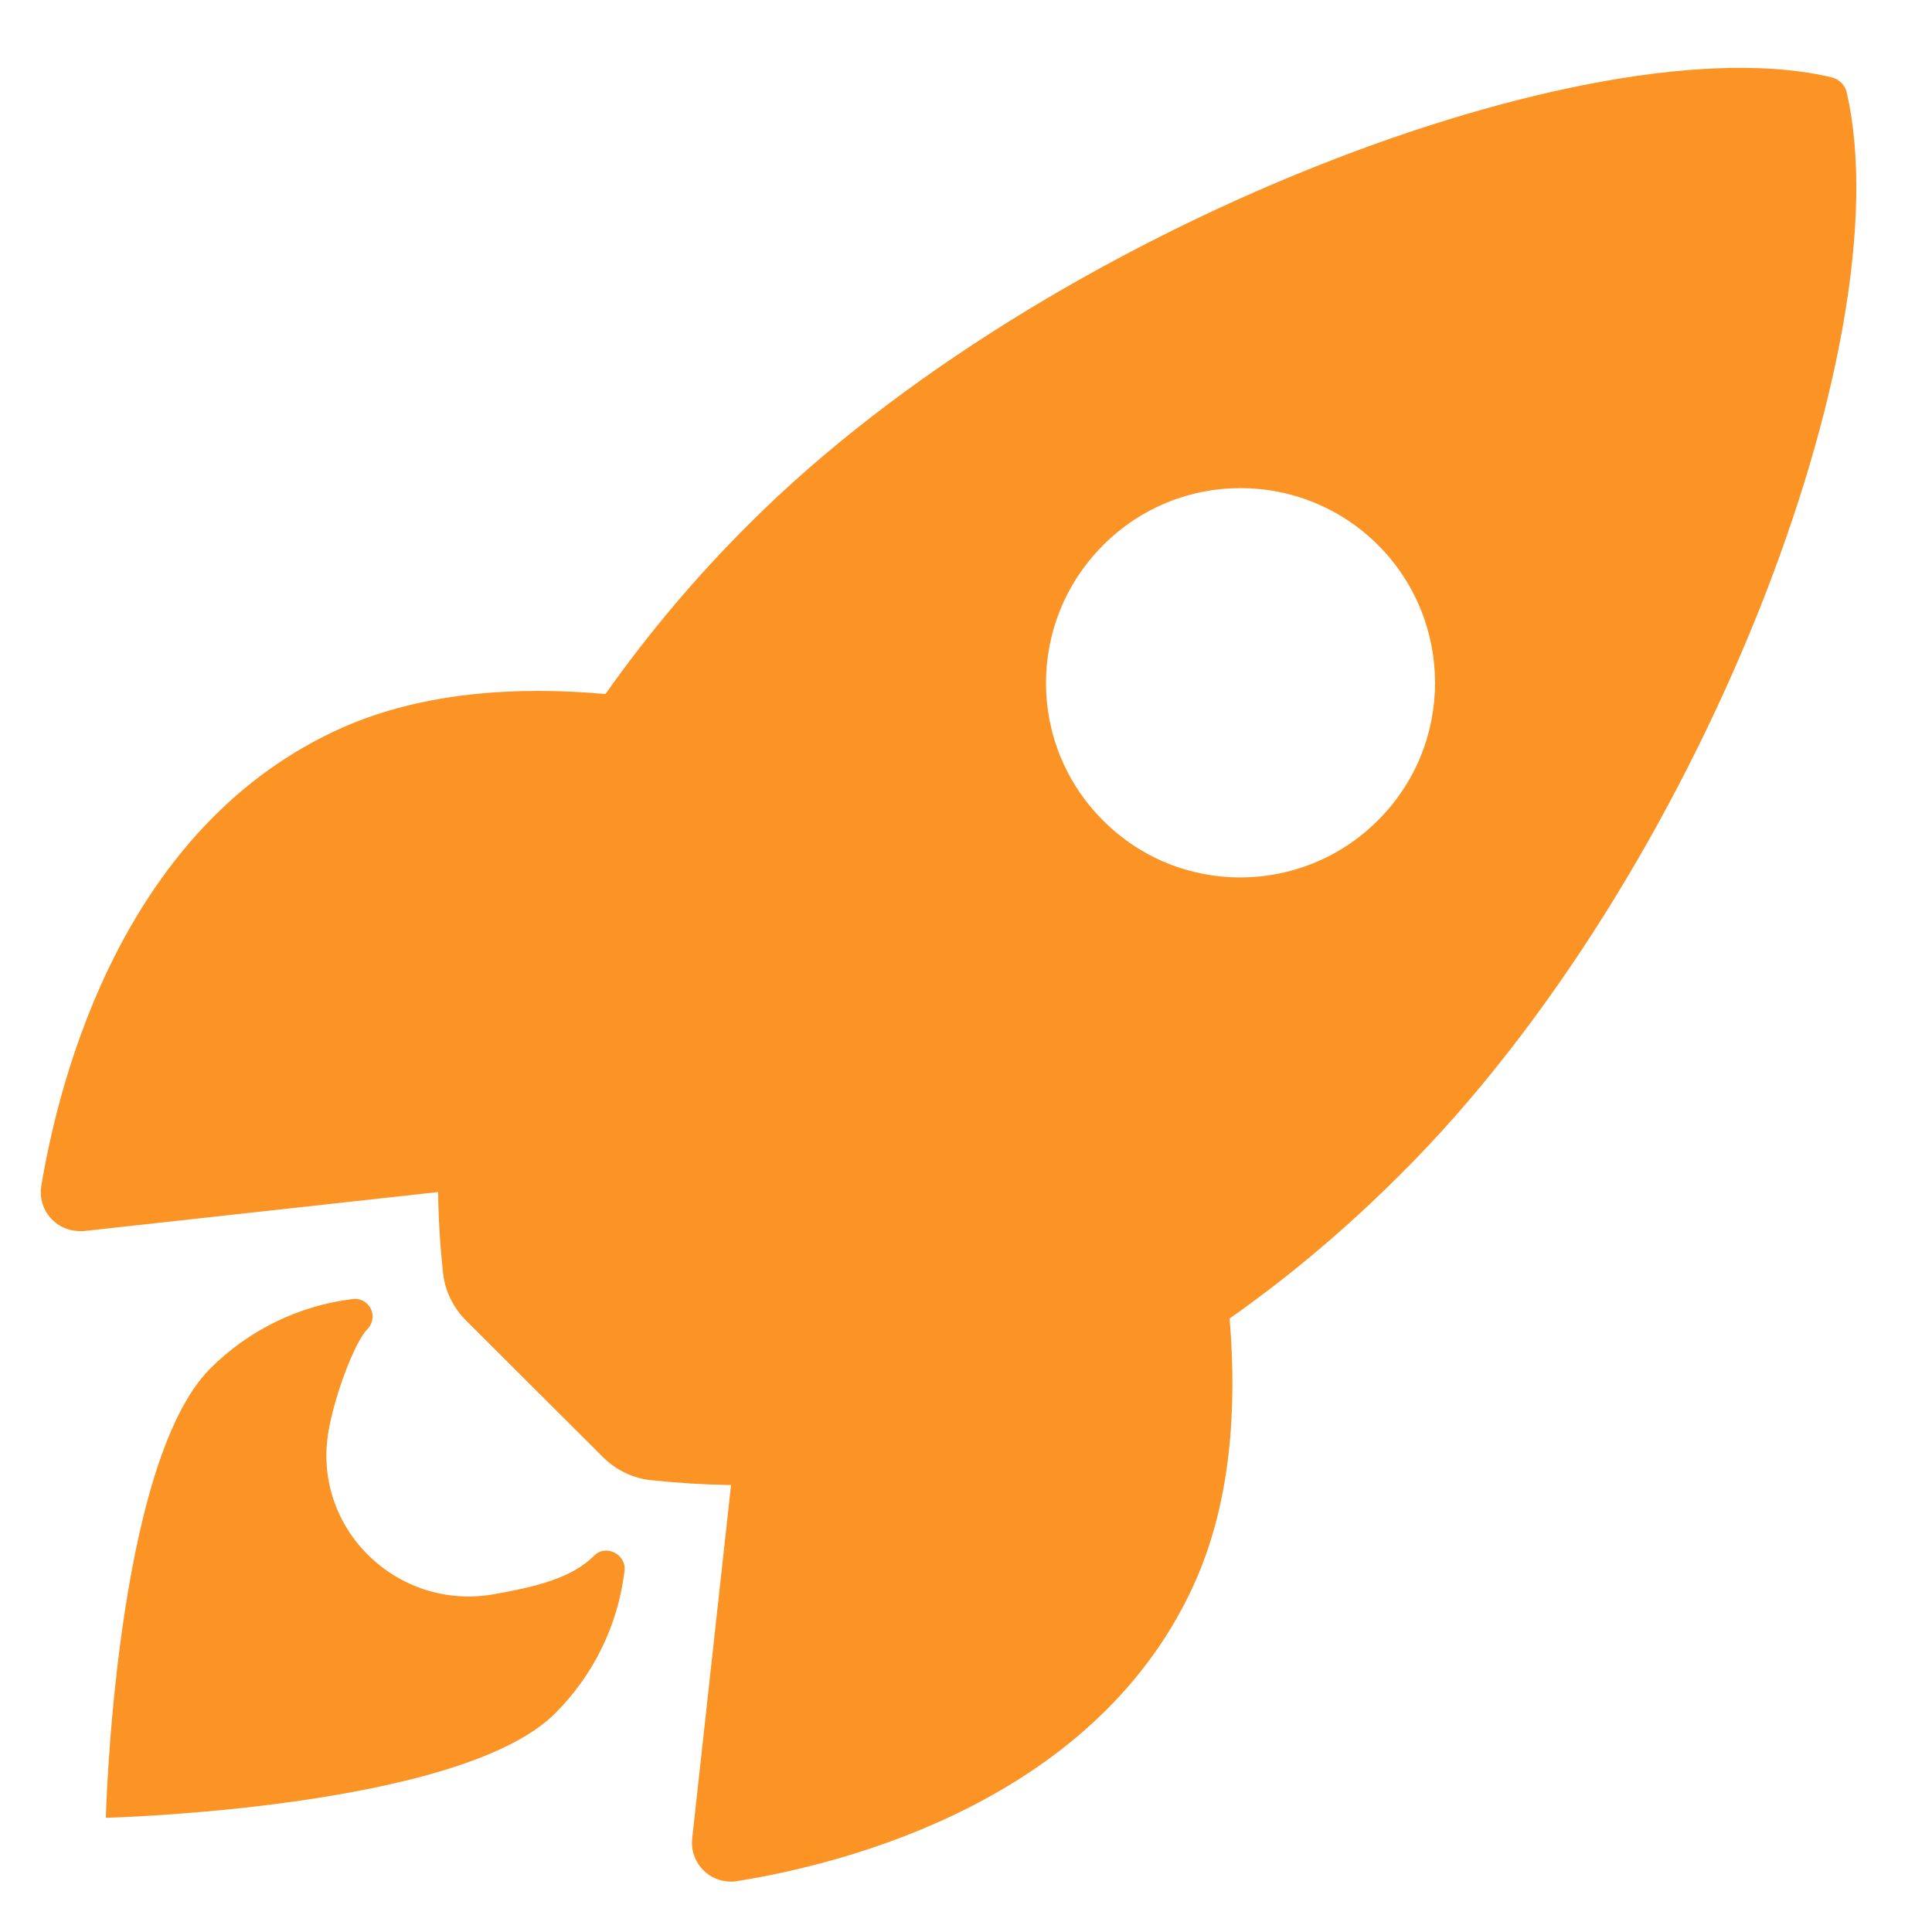
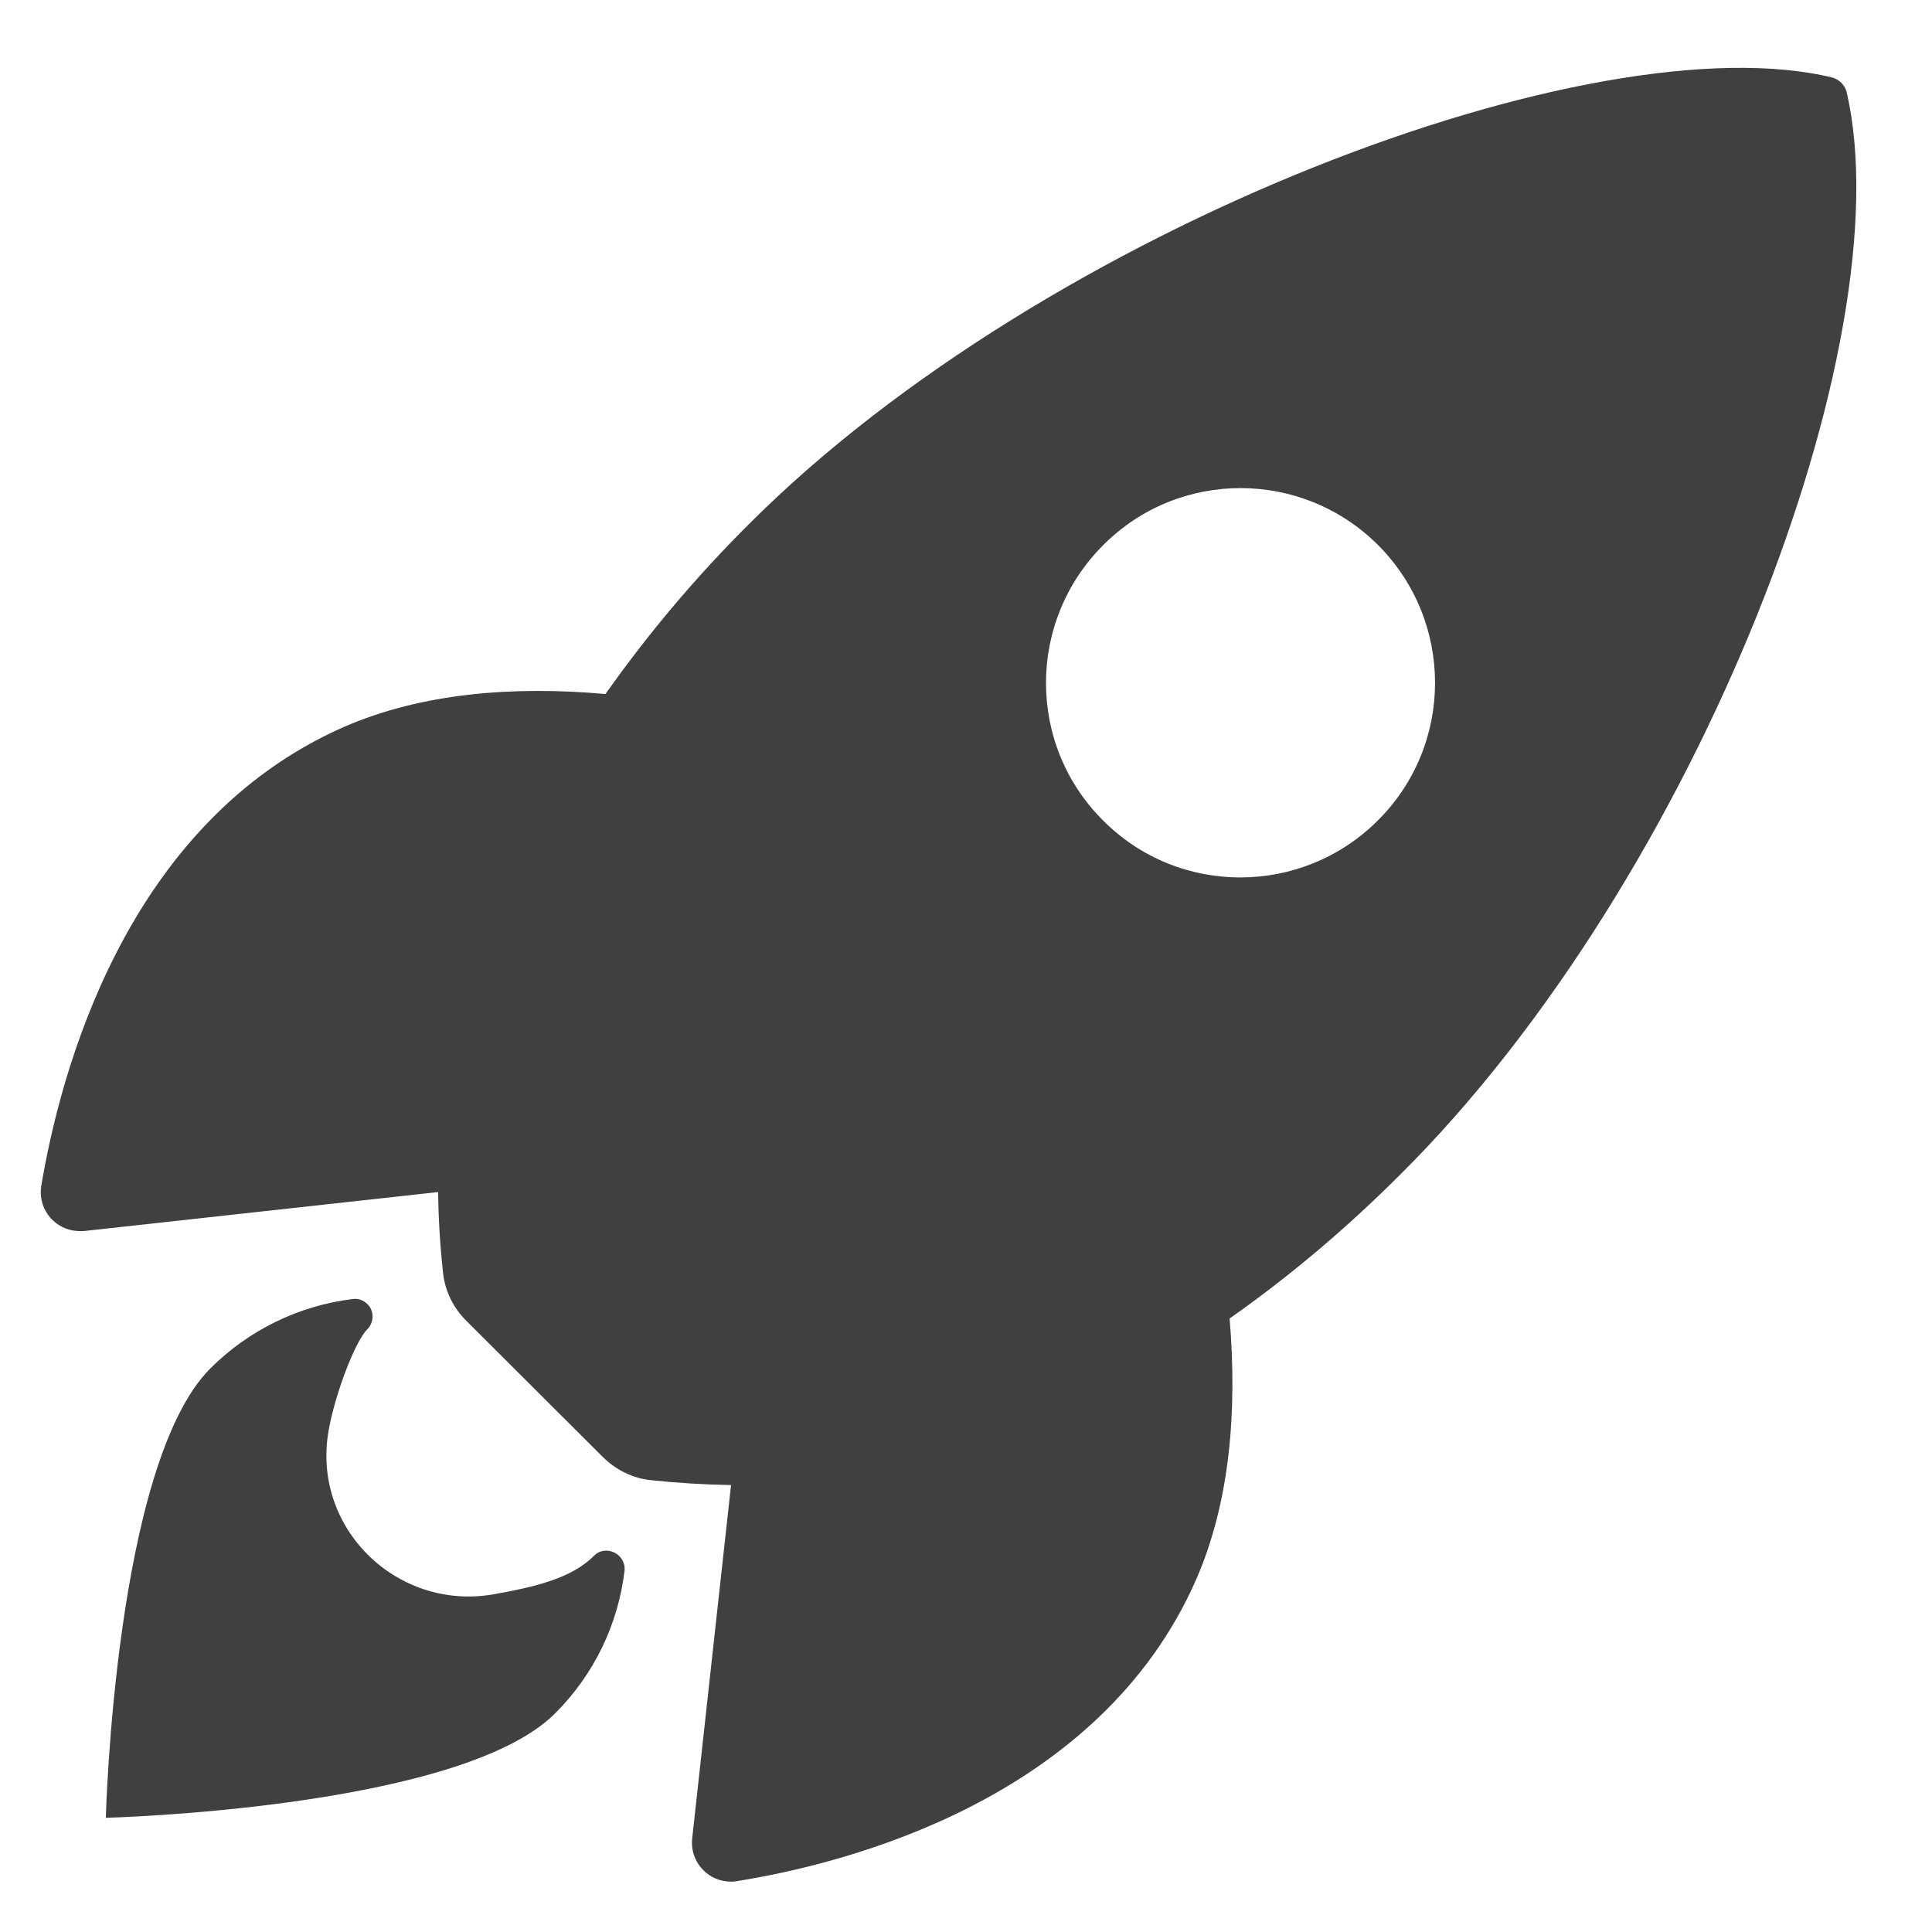
<svg xmlns="http://www.w3.org/2000/svg" width="18" height="18" viewBox="0 0 18 18" fill="none">
-   <path d="M17.206 0.863C17.191 0.795 17.138 0.742 17.074 0.723C14.861 0.183 9.753 2.109 6.985 4.876C6.49 5.367 6.041 5.9 5.641 6.466C4.788 6.39 3.934 6.455 3.206 6.772C1.152 7.674 0.555 10.034 0.385 11.046C0.351 11.242 0.483 11.431 0.683 11.465C0.717 11.469 0.751 11.473 0.785 11.469L4.082 11.106C4.085 11.355 4.1 11.605 4.127 11.85C4.142 12.02 4.221 12.182 4.342 12.303L5.618 13.576C5.739 13.696 5.901 13.776 6.071 13.791C6.317 13.817 6.562 13.832 6.811 13.836L6.449 17.128C6.426 17.329 6.574 17.51 6.774 17.529C6.808 17.532 6.842 17.532 6.872 17.525C7.884 17.363 10.247 16.766 11.146 14.712C11.463 13.983 11.527 13.134 11.456 12.284C12.026 11.884 12.558 11.431 13.049 10.94C15.824 8.18 17.738 3.185 17.206 0.863ZM12.837 7.644C12.131 8.35 10.983 8.354 10.277 7.644C9.568 6.938 9.568 5.79 10.277 5.08C10.983 4.37 12.131 4.37 12.841 5.08C13.547 5.79 13.547 6.938 12.837 7.644Z" fill="#FB9325" />
-   <path d="M5.532 14.497C5.324 14.704 4.992 14.784 4.592 14.855C3.693 15.007 2.9 14.232 3.062 13.326C3.123 12.983 3.308 12.499 3.421 12.386C3.485 12.322 3.489 12.216 3.425 12.152C3.387 12.114 3.338 12.095 3.285 12.103C2.783 12.164 2.315 12.394 1.96 12.749C1.069 13.64 0.986 16.936 0.986 16.936C0.986 16.936 4.286 16.853 5.173 15.962C5.532 15.603 5.758 15.139 5.819 14.633C5.834 14.478 5.641 14.383 5.532 14.497Z" fill="#FB9325" />
+   <path d="M17.206 0.863C17.191 0.795 17.138 0.742 17.074 0.723C14.861 0.183 9.753 2.109 6.985 4.876C6.49 5.367 6.041 5.9 5.641 6.466C4.788 6.39 3.934 6.455 3.206 6.772C1.152 7.674 0.555 10.034 0.385 11.046C0.351 11.242 0.483 11.431 0.683 11.465C0.717 11.469 0.751 11.473 0.785 11.469L4.082 11.106C4.085 11.355 4.1 11.605 4.127 11.85C4.142 12.02 4.221 12.182 4.342 12.303L5.618 13.576C5.739 13.696 5.901 13.776 6.071 13.791C6.317 13.817 6.562 13.832 6.811 13.836L6.449 17.128C6.426 17.329 6.574 17.51 6.774 17.529C6.808 17.532 6.842 17.532 6.872 17.525C7.884 17.363 10.247 16.766 11.146 14.712C11.463 13.983 11.527 13.134 11.456 12.284C12.026 11.884 12.558 11.431 13.049 10.94C15.824 8.18 17.738 3.185 17.206 0.863ZM12.837 7.644C12.131 8.35 10.983 8.354 10.277 7.644C9.568 6.938 9.568 5.79 10.277 5.08C10.983 4.37 12.131 4.37 12.841 5.08C13.547 5.79 13.547 6.938 12.837 7.644Z" fill="#404040" />
+   <path d="M5.532 14.497C5.324 14.704 4.992 14.784 4.592 14.855C3.693 15.007 2.9 14.232 3.062 13.326C3.123 12.983 3.308 12.499 3.421 12.386C3.485 12.322 3.489 12.216 3.425 12.152C3.387 12.114 3.338 12.095 3.285 12.103C2.783 12.164 2.315 12.394 1.96 12.749C1.069 13.64 0.986 16.936 0.986 16.936C0.986 16.936 4.286 16.853 5.173 15.962C5.532 15.603 5.758 15.139 5.819 14.633C5.834 14.478 5.641 14.383 5.532 14.497Z" fill="#404040" />
</svg>
